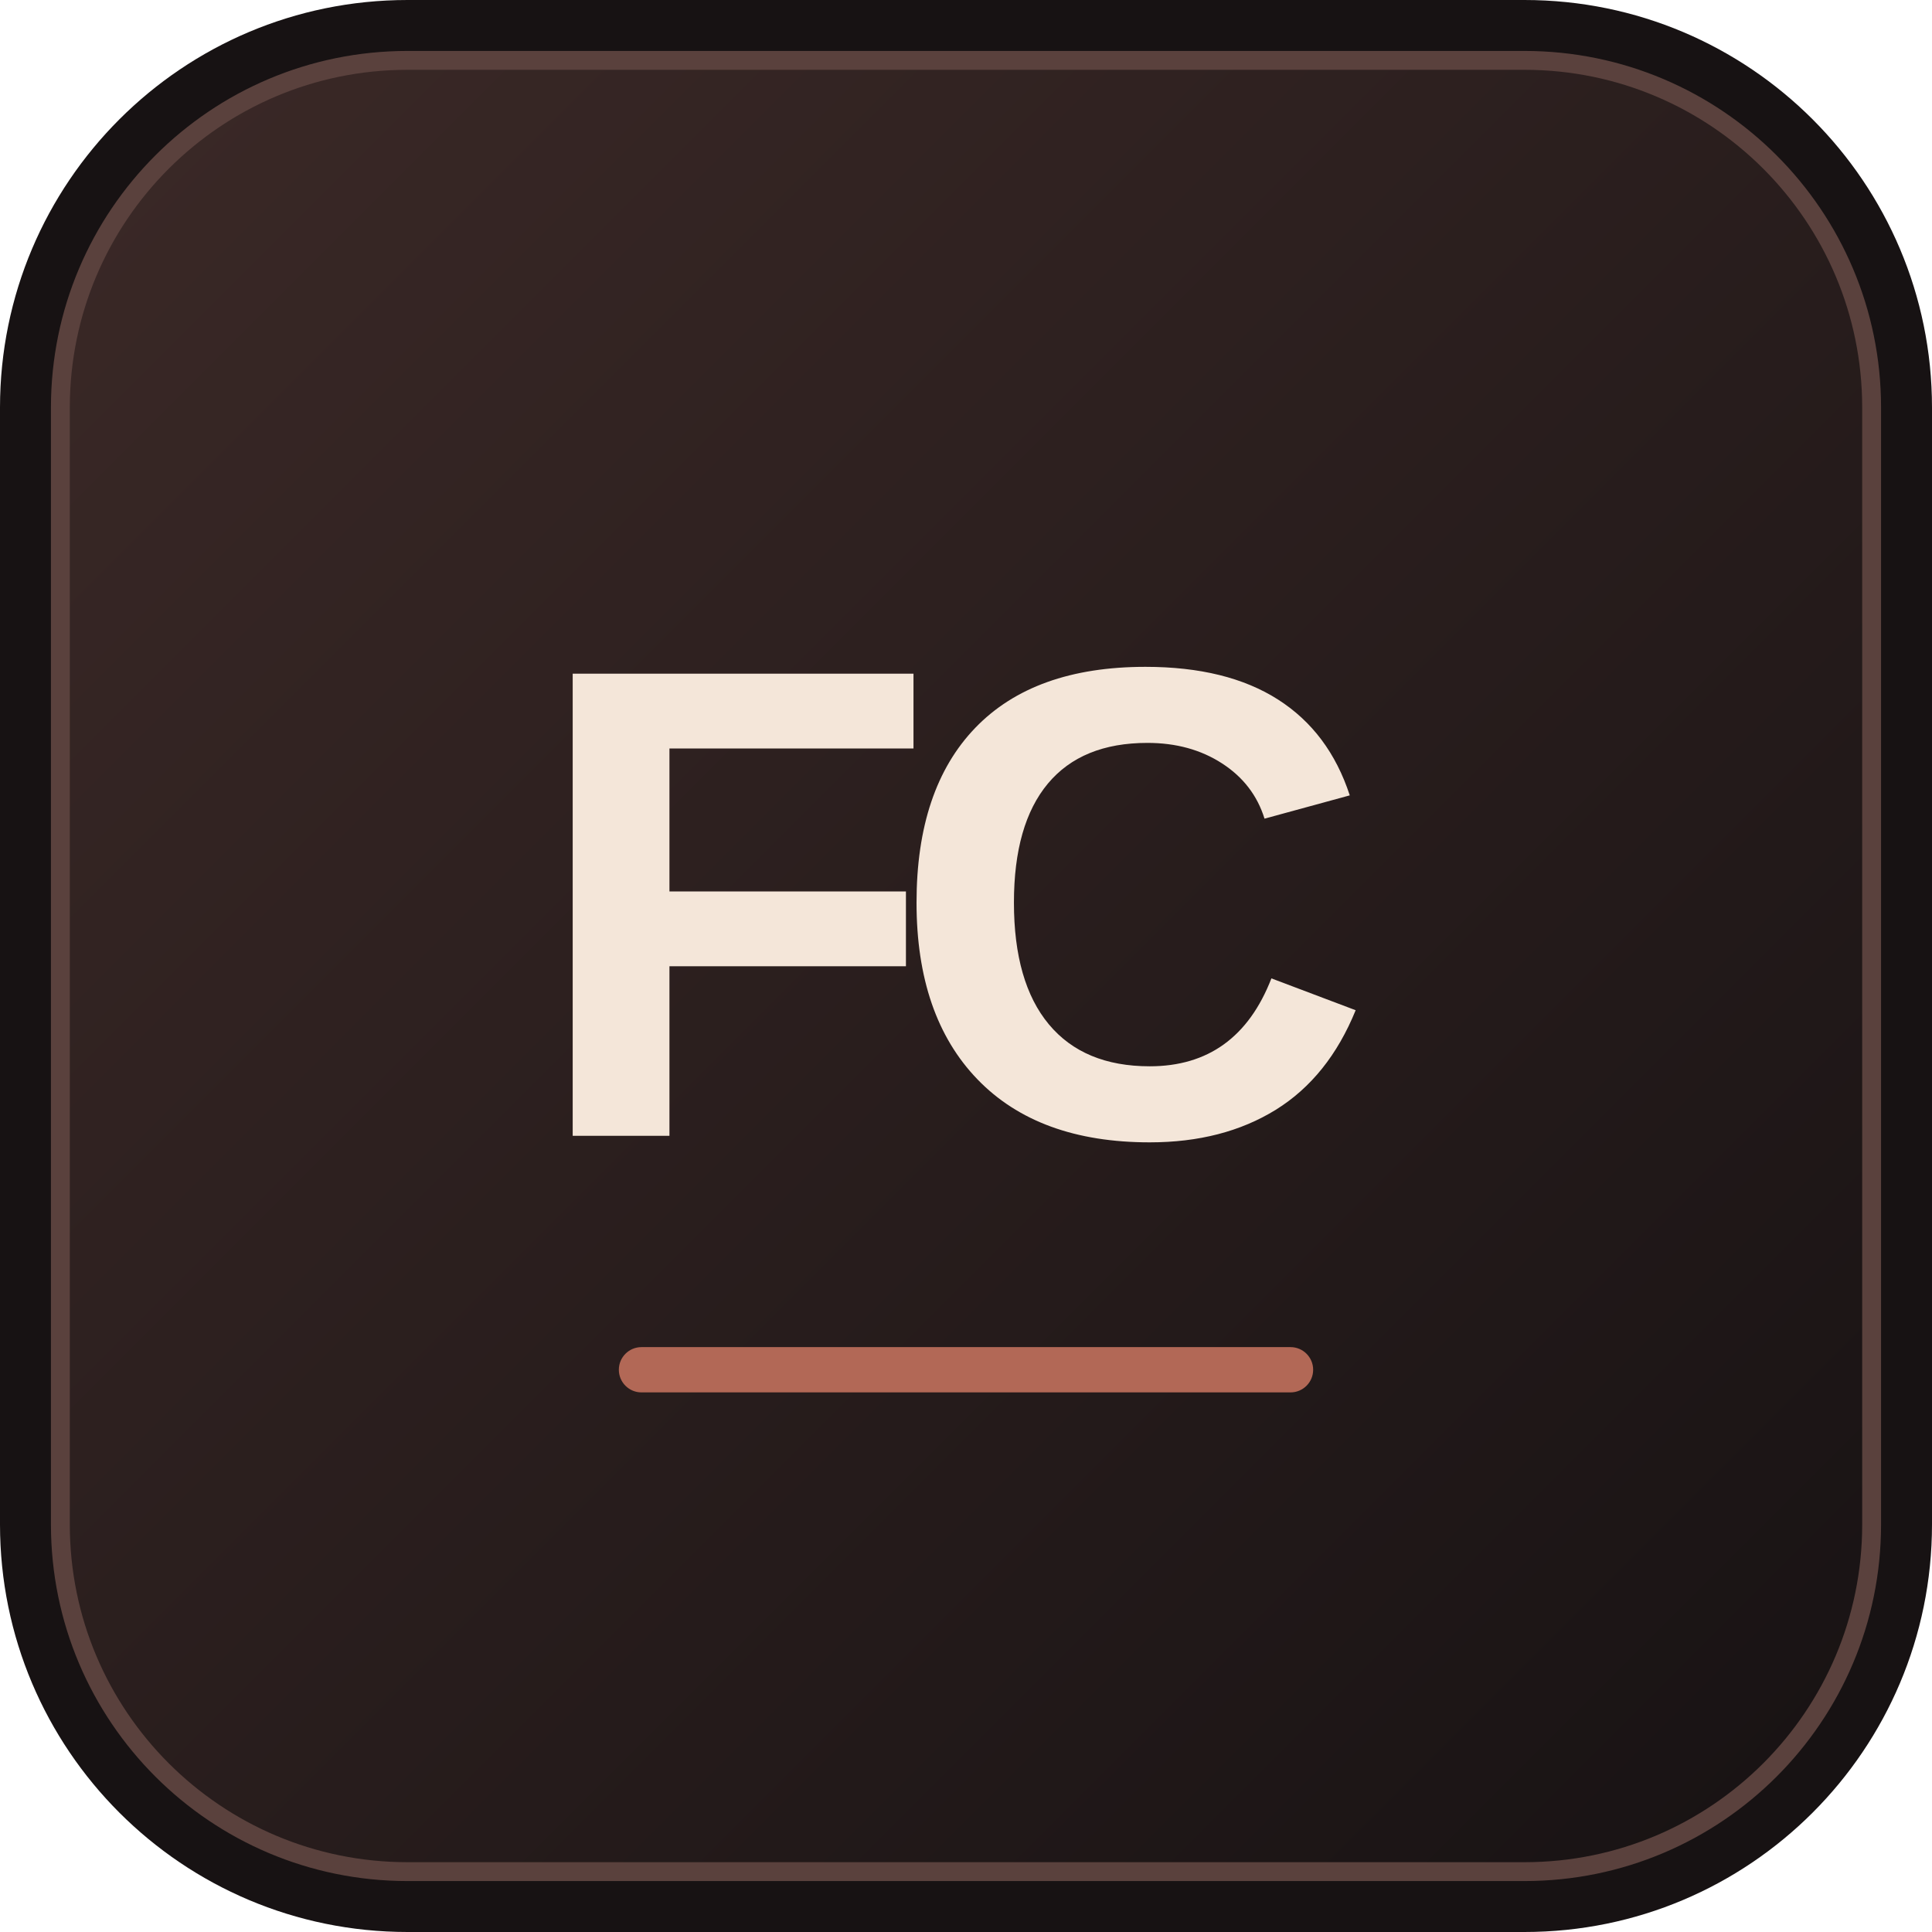
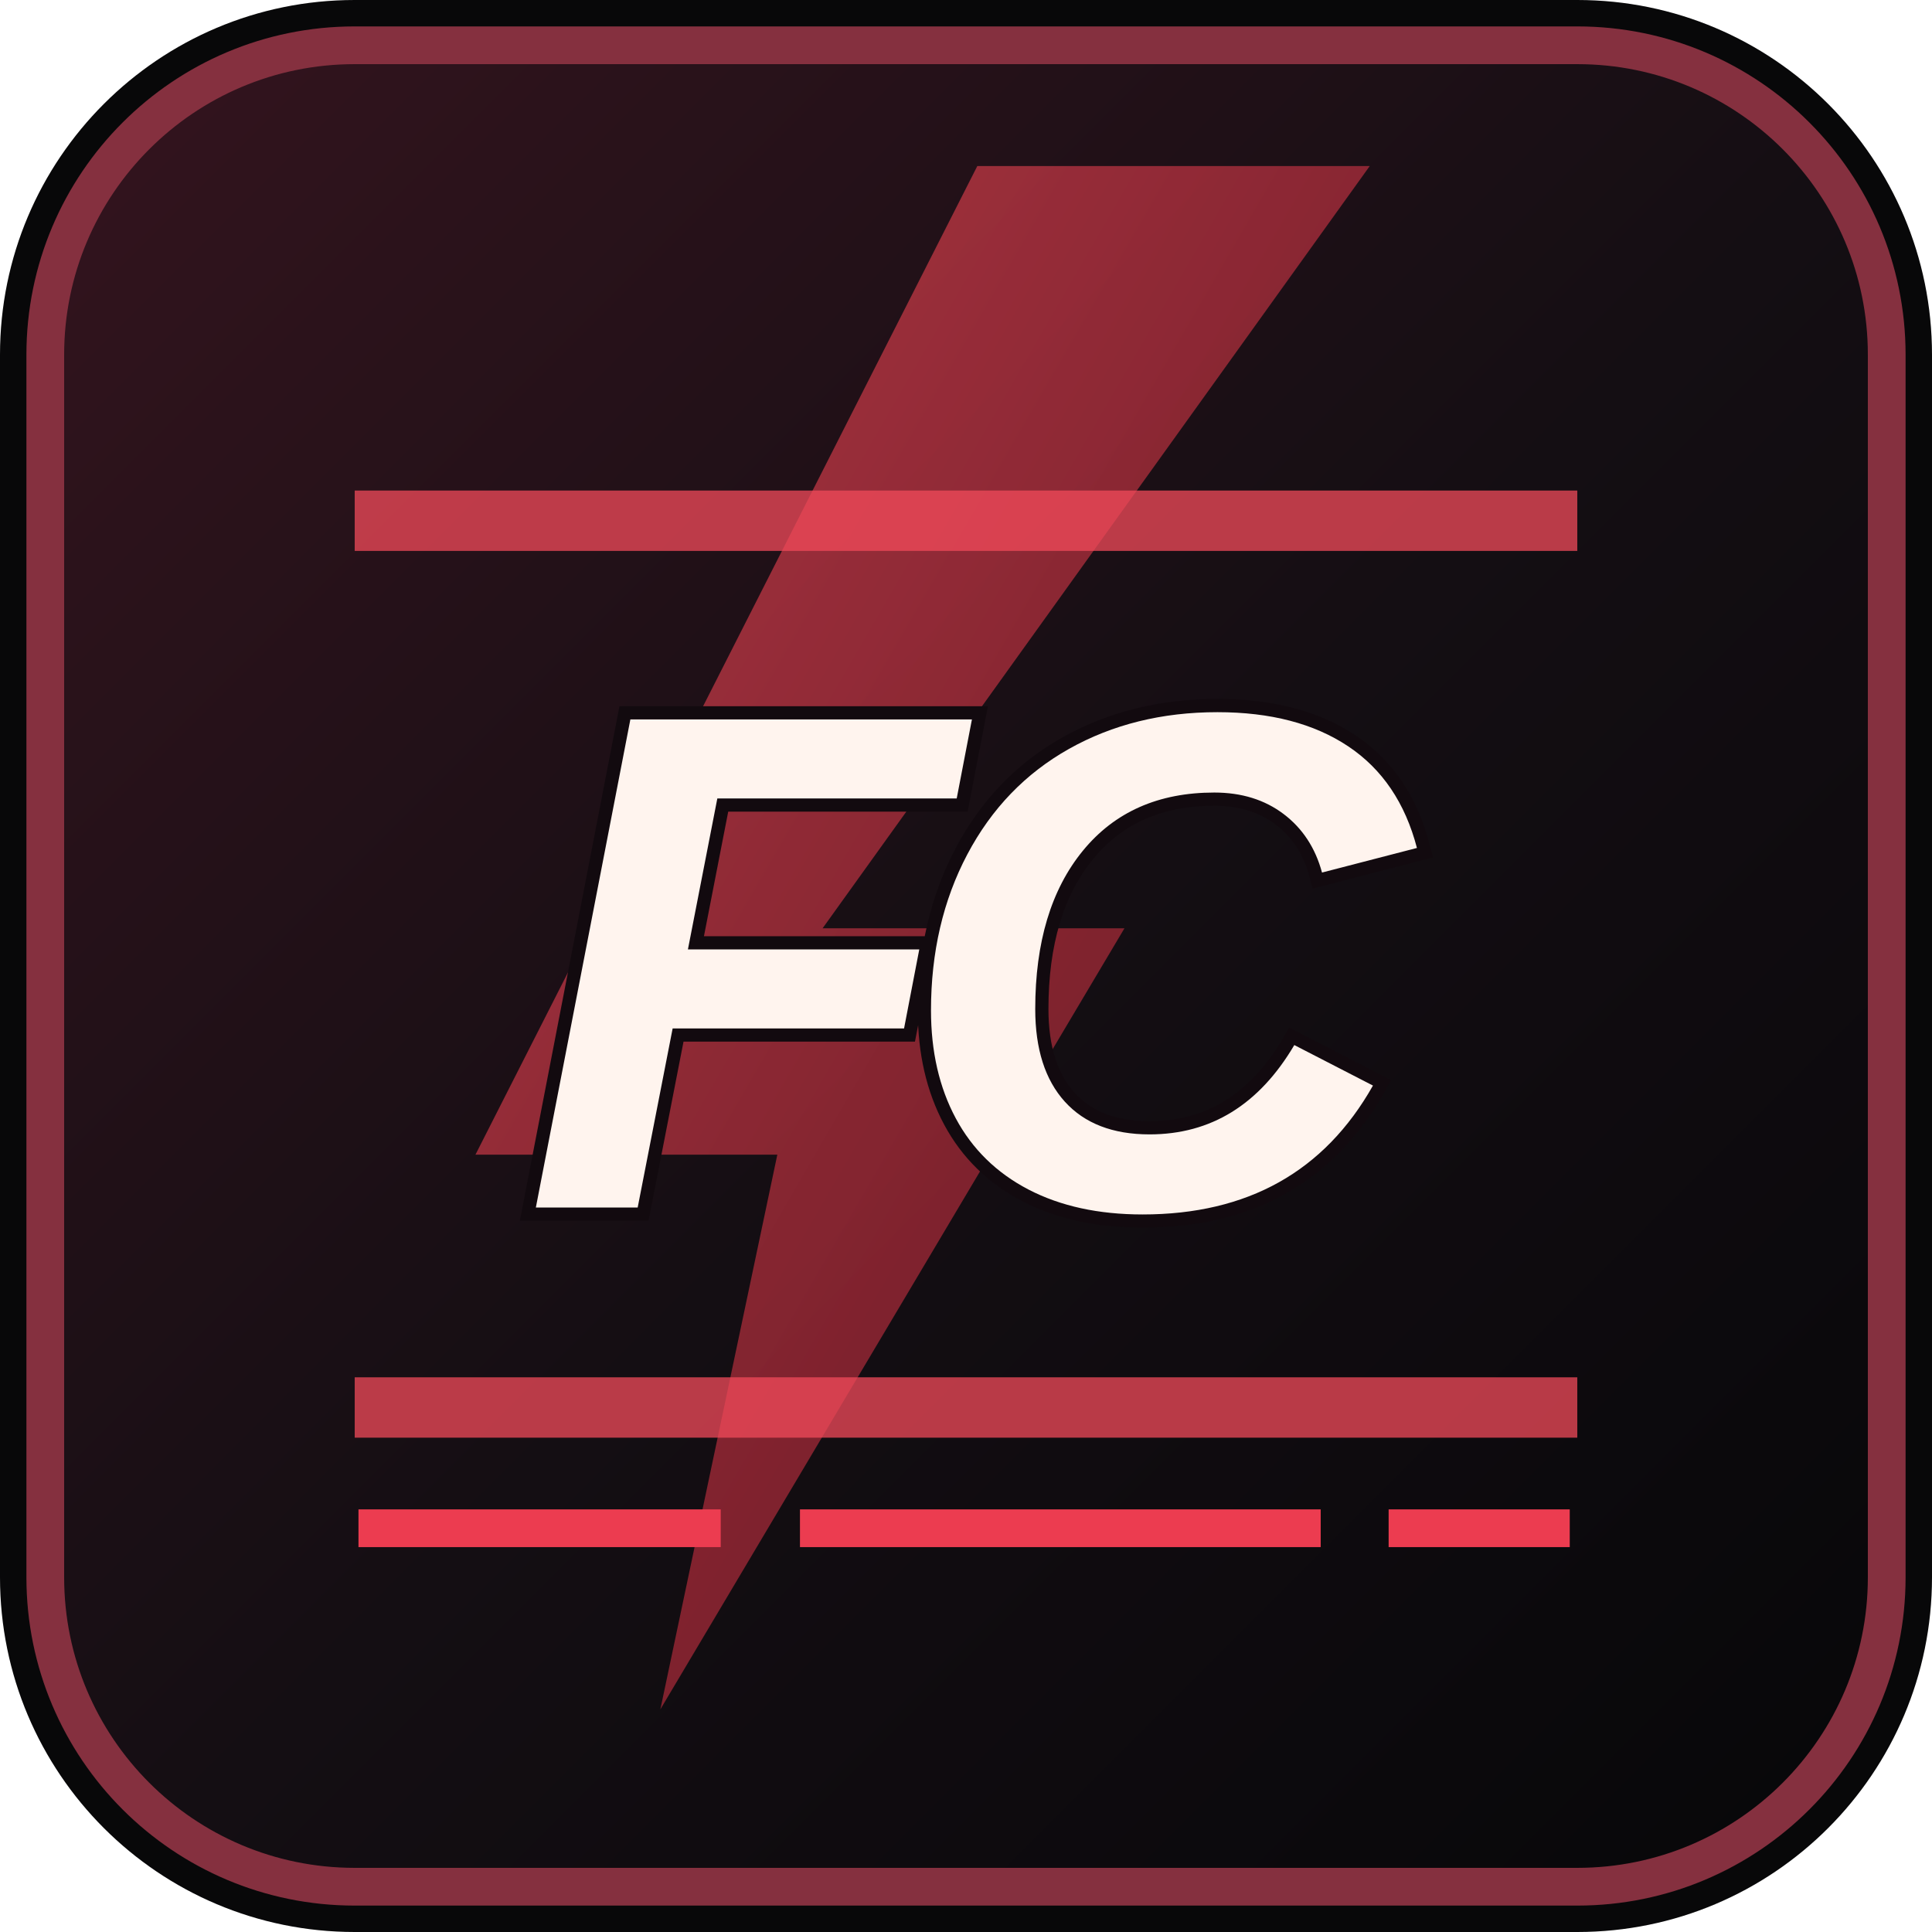
<svg xmlns="http://www.w3.org/2000/svg" viewBox="0 0 512 512" role="img" aria-label="FestivalCrew">
  <defs>
-     <linearGradient id="back" x1="0" x2="1" y1="0" y2="1">
-       <stop stop-color="#3b2927" />
-       <stop offset="1" stop-color="#171213" />
+     <linearGradient id="back" x1="0" y1="0" x2="1" y2="1">
+       <stop stop-color="#34141e" />
+       <stop offset=".52" stop-color="#140e13" />
+       <stop offset="1" stop-color="#070709" />
+     </linearGradient>
+     <linearGradient id="red" x1="0" y1="0" x2="1" y2="1">
+       <stop stop-color="#f34b59" />
+       <stop offset="1" stop-color="#901929" />
    </linearGradient>
  </defs>
-   <rect width="512" height="512" rx="108" fill="#171213" />
-   <rect x="16" y="16" width="480" height="480" rx="92" fill="url(#back)" stroke="#5a413d" stroke-width="5" />
-   <text x="252" y="301" text-anchor="middle" fill="#f4e6d9" font-size="178" font-weight="800" font-family="Arial,Helvetica,sans-serif" letter-spacing="-13">FC</text>
-   <rect x="164" y="357" width="184" height="12" rx="6" fill="#b26856" />
+   <rect width="512" height="512" rx="94" fill="#080809" />
+   <rect x="12" y="12" width="488" height="488" rx="82" fill="url(#back)" stroke="#85303f" stroke-width="10" />
+   <path d="M363 44L218 246h80L175 453l31-147h-80L259 44Z" fill="url(#red)" opacity=".66" />
+   <path d="M94 130h324v16H94zm0 235h324v16H94z" fill="#f14a59" opacity=".75" />
+   <text x="256" y="320" text-anchor="middle" fill="#fff4ee" font-family="Impact,'Arial Narrow',Arial,sans-serif" font-size="188" font-style="italic" font-weight="900" letter-spacing="-16" stroke="#120a0f" stroke-width="7" paint-order="stroke">FC</text>
+   <path d="M100 405h86m31 0h128m28 0h38" fill="none" stroke="#ec3c50" stroke-width="10" stroke-linecap="square" />
</svg>
